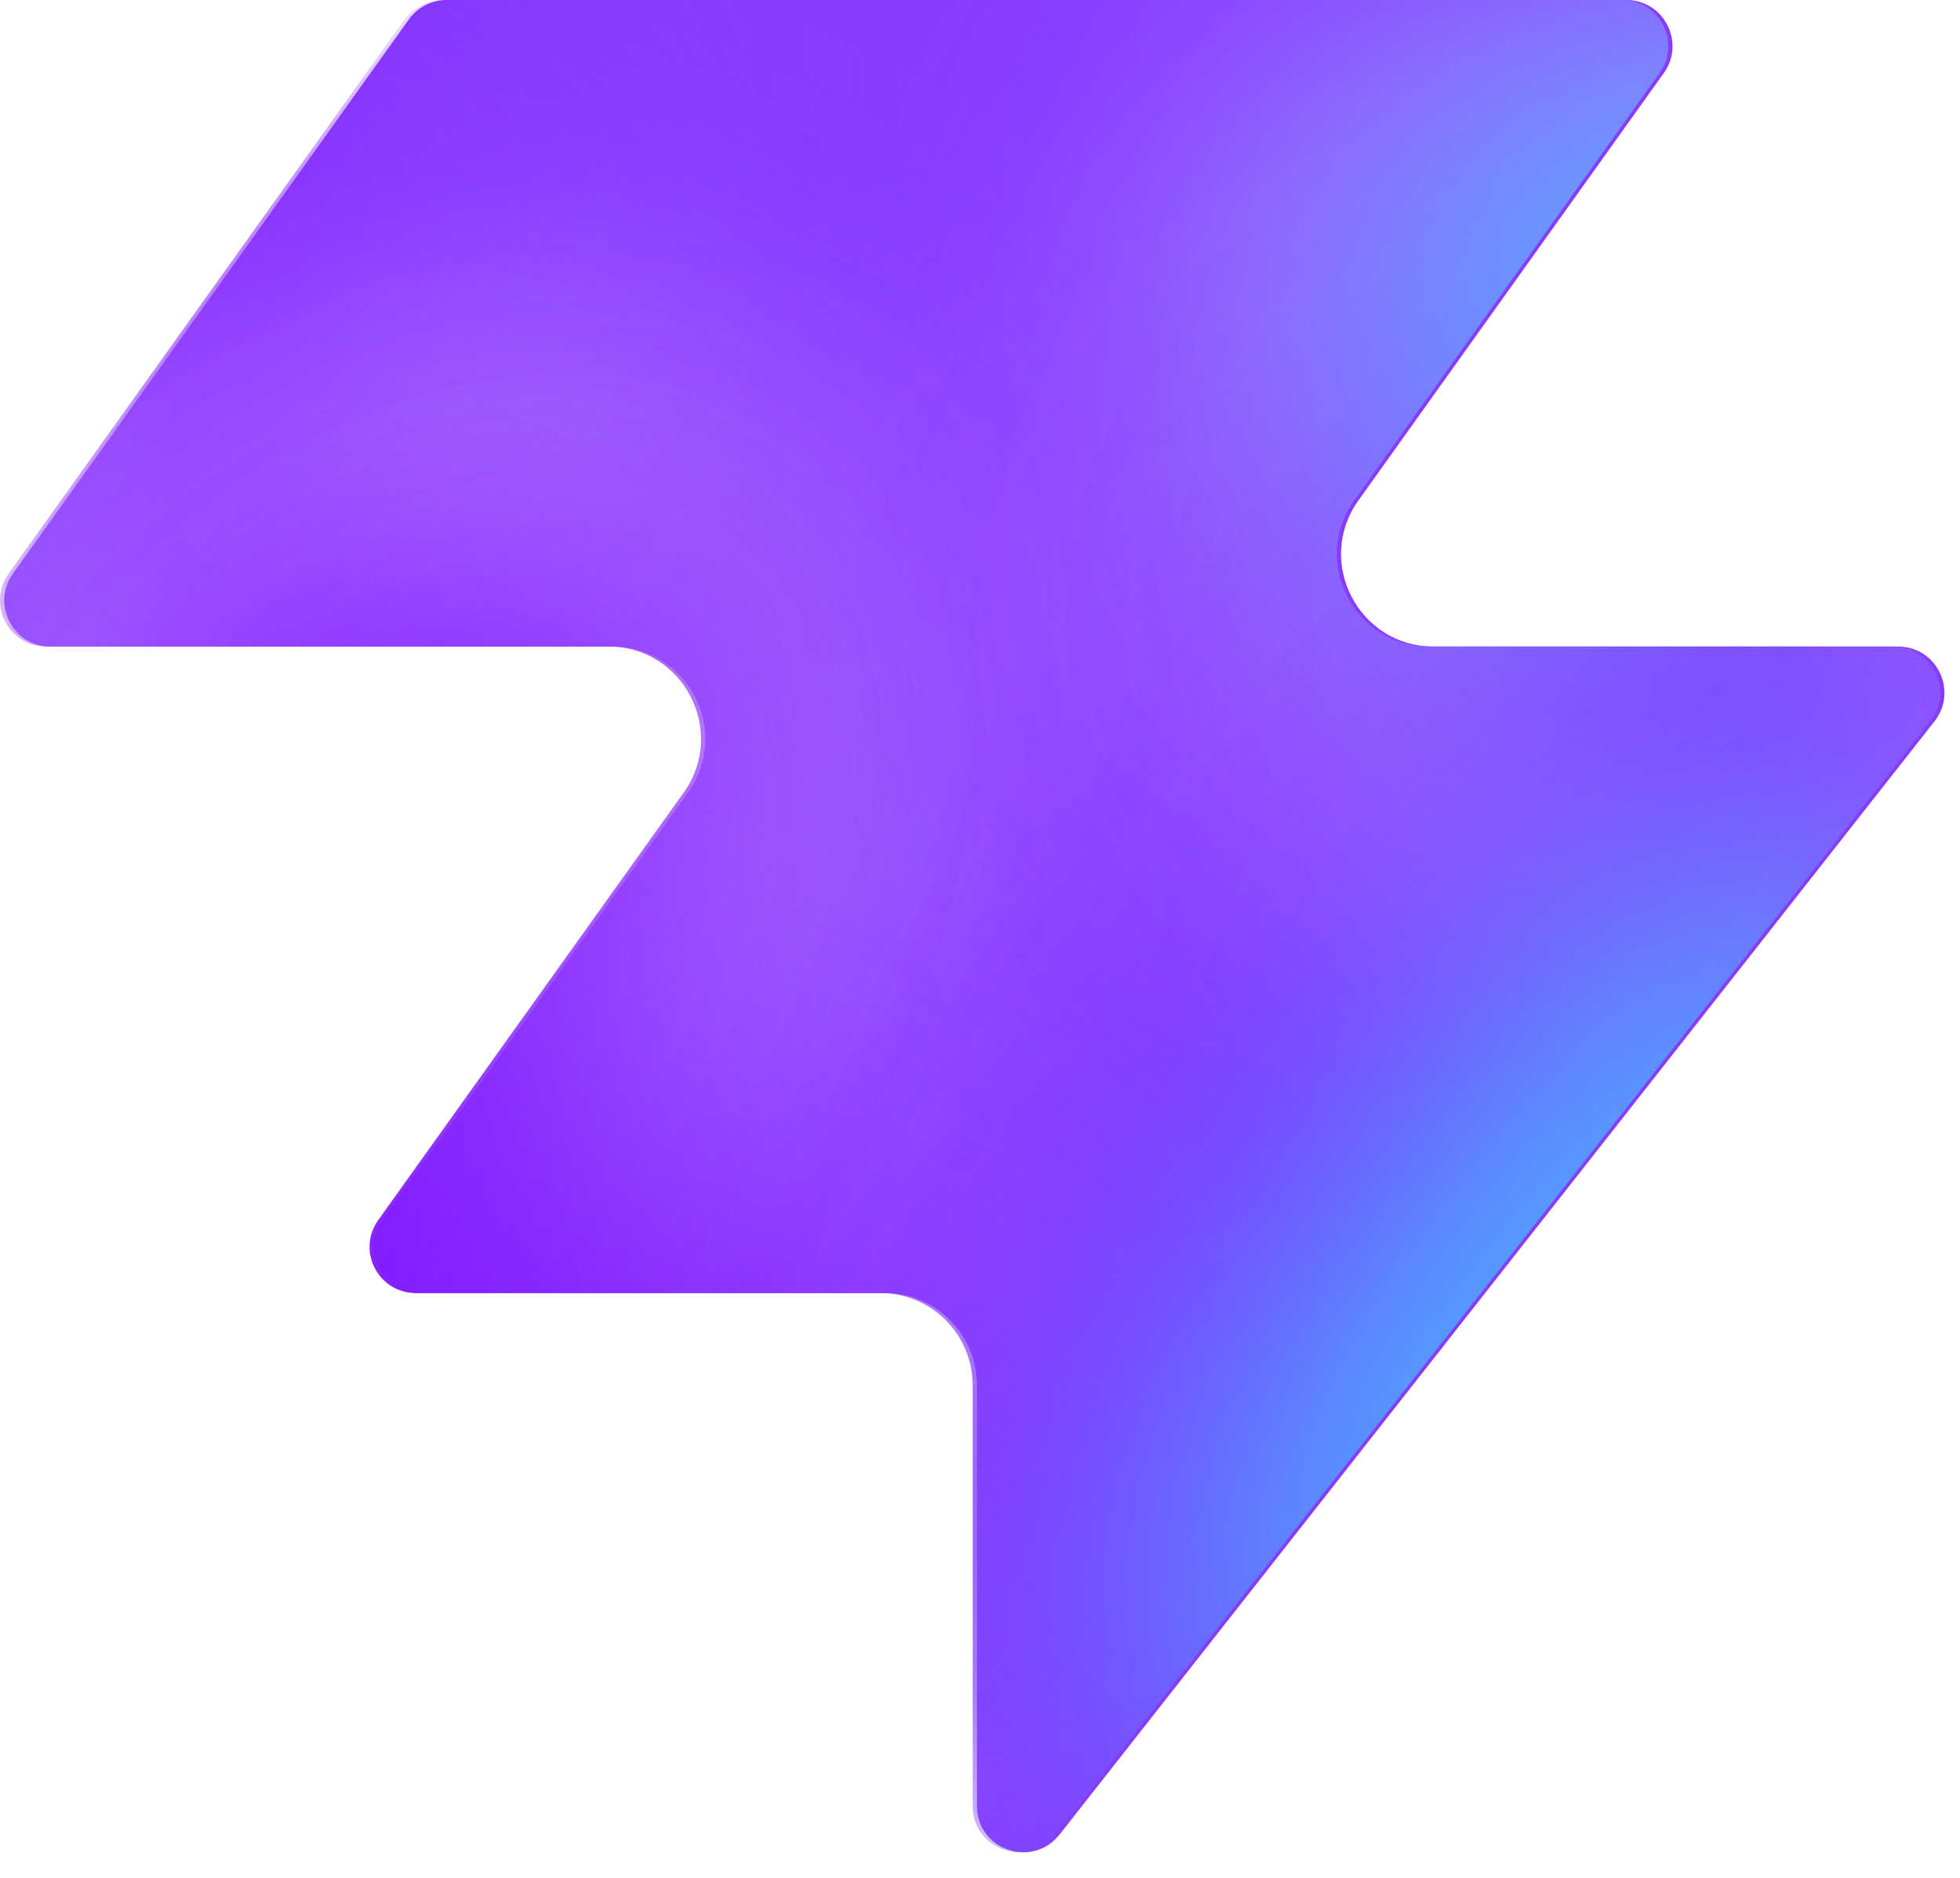
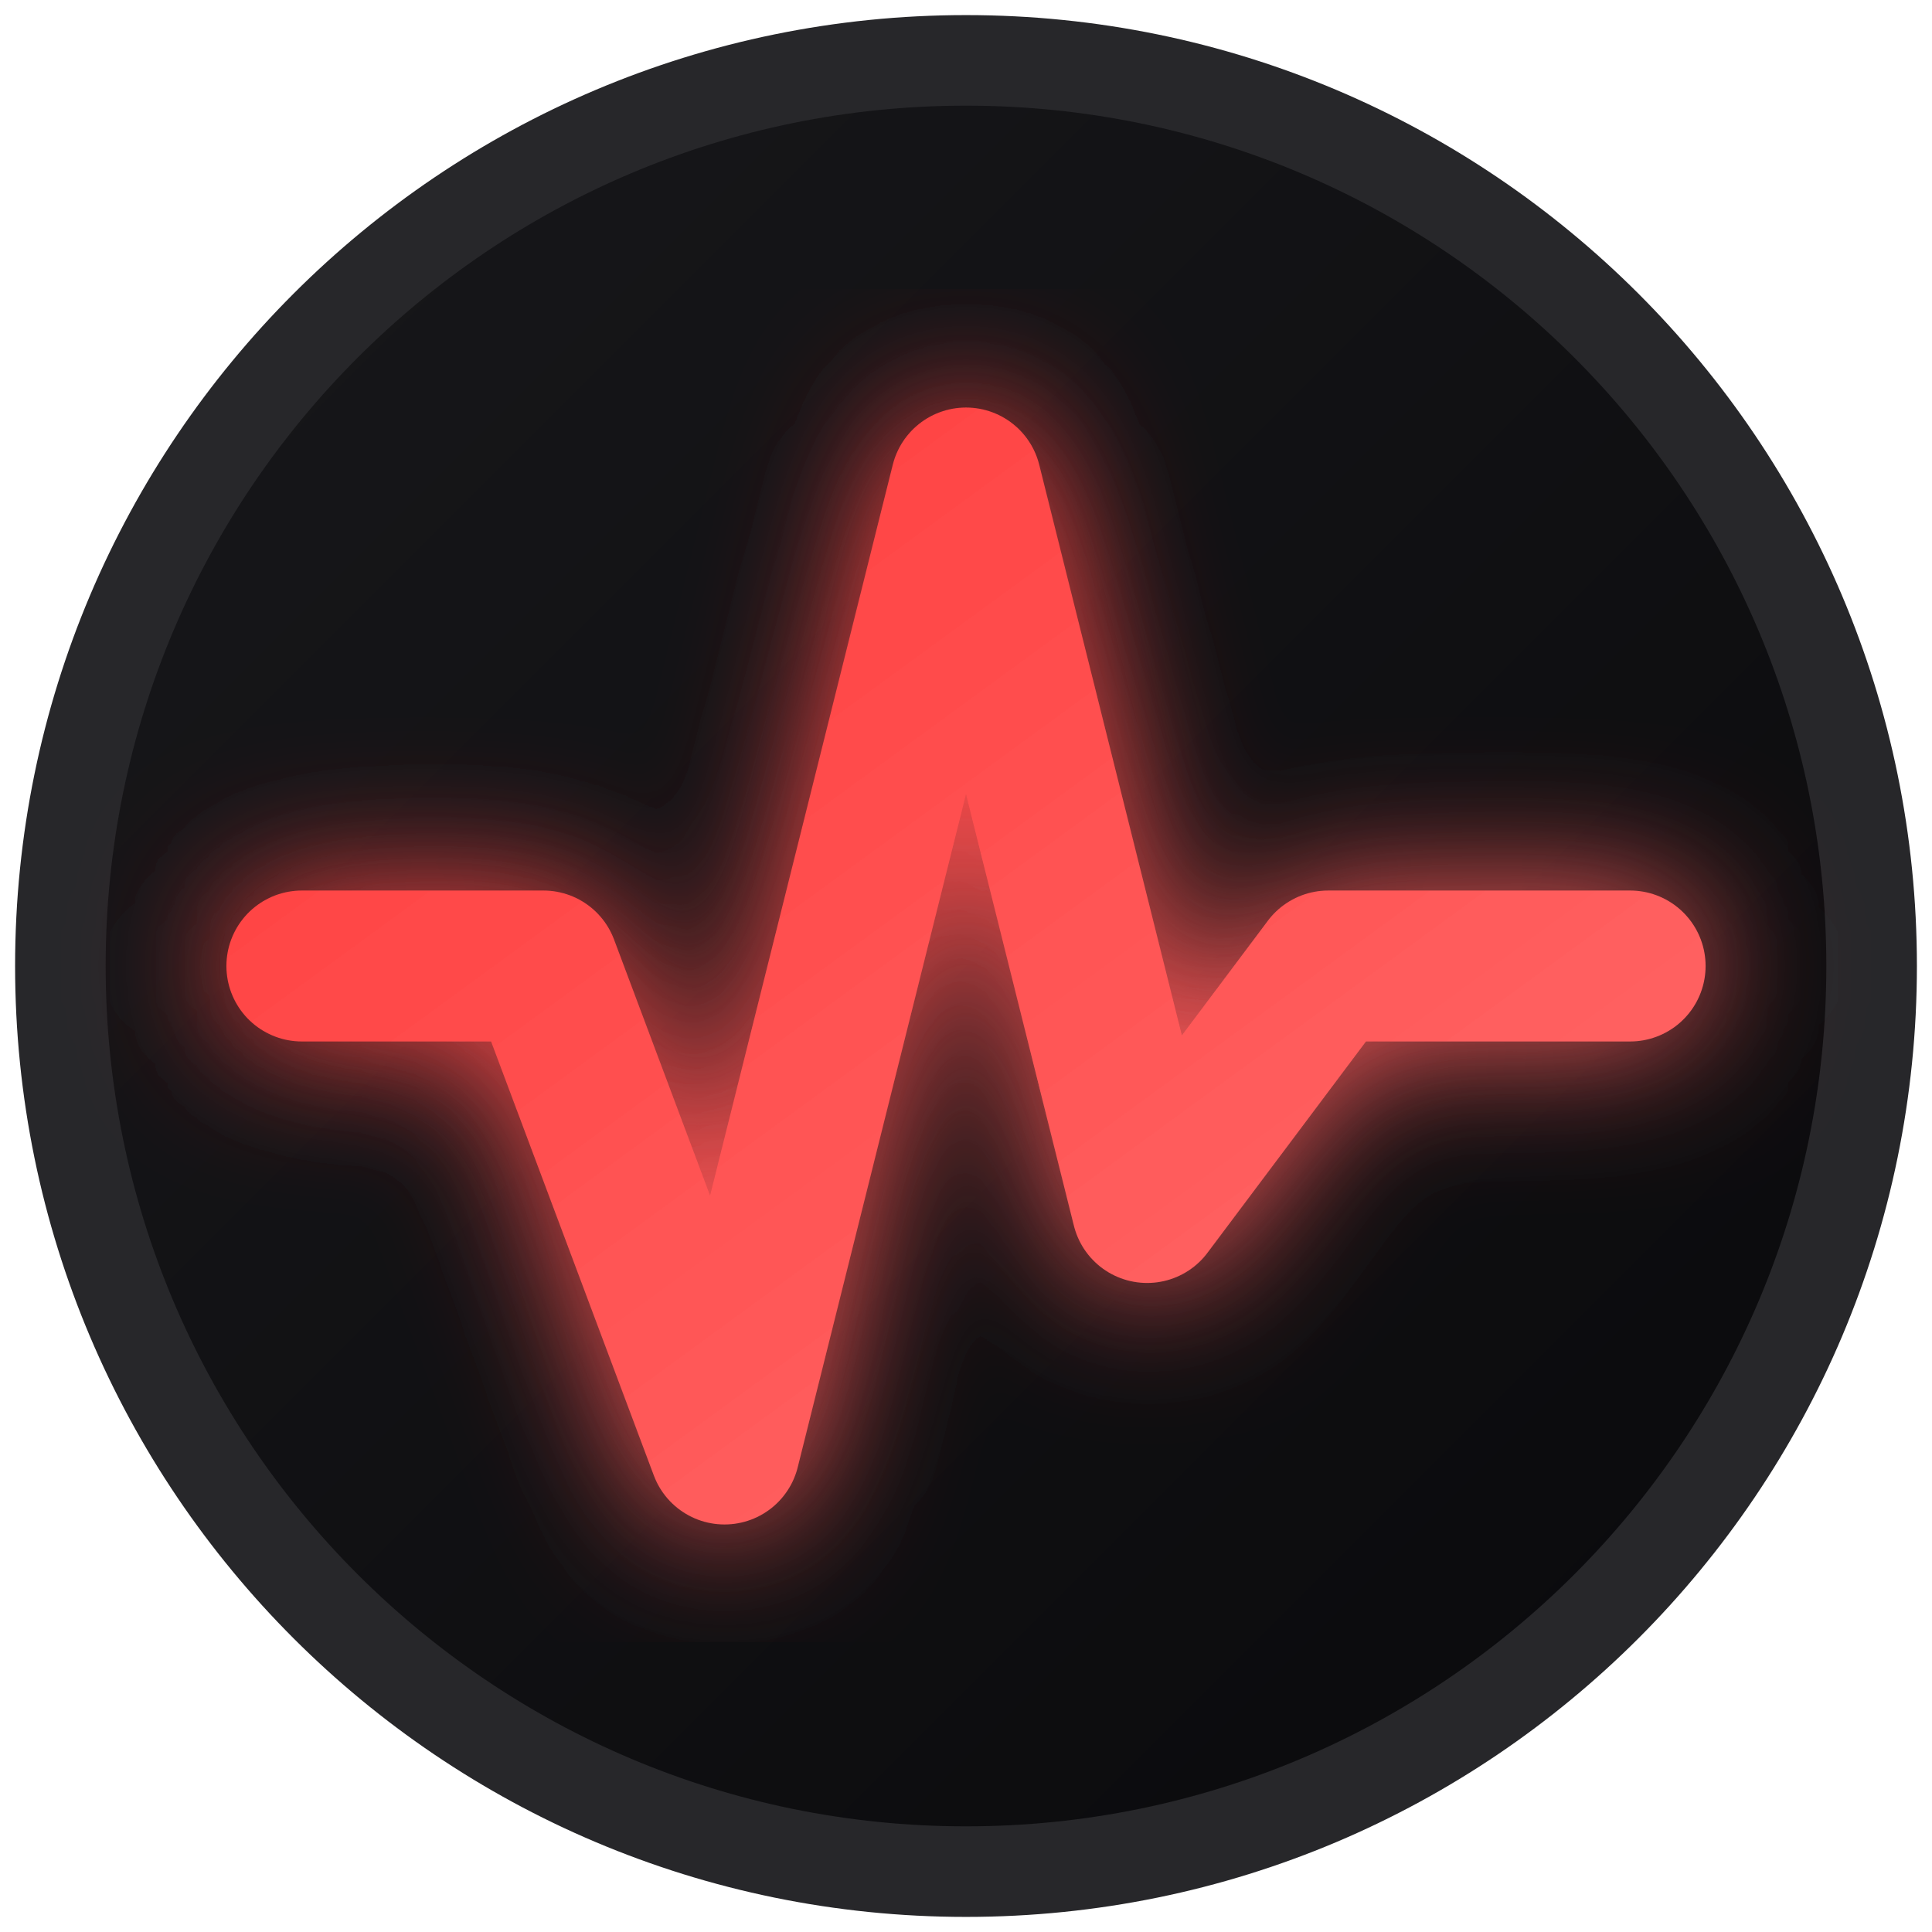
- <svg xmlns="http://www.w3.org/2000/svg" width="48" height="46" fill="none" viewBox="0 0 48 46">
-   <path fill="#863bff" d="M25.946 44.938c-.664.845-2.021.375-2.021-.698V33.937a2.26 2.26 0 0 0-2.262-2.262H10.287c-.92 0-1.456-1.04-.92-1.788l7.48-10.471c1.07-1.497 0-3.578-1.842-3.578H1.237c-.92 0-1.456-1.04-.92-1.788L10.013.474c.214-.297.556-.474.92-.474h28.894c.92 0 1.456 1.04.92 1.788l-7.48 10.471c-1.07 1.498 0 3.579 1.842 3.579h11.377c.943 0 1.473 1.088.89 1.83L25.947 44.94z" style="fill:#863bff;fill:color(display-p3 .525 .23 1);fill-opacity:1" />
-   <mask id="a" width="48" height="46" x="0" y="0" maskUnits="userSpaceOnUse" style="mask-type:alpha">
-     <path fill="#000" d="M25.842 44.938c-.664.844-2.021.375-2.021-.698V33.937a2.26 2.26 0 0 0-2.262-2.262H10.183c-.92 0-1.456-1.04-.92-1.788l7.48-10.471c1.07-1.498 0-3.579-1.842-3.579H1.133c-.92 0-1.456-1.04-.92-1.787L9.91.473c.214-.297.556-.474.92-.474h28.894c.92 0 1.456 1.04.92 1.788l-7.48 10.471c-1.07 1.498 0 3.578 1.842 3.578h11.377c.943 0 1.473 1.088.89 1.832L25.843 44.94z" style="fill:#000;fill-opacity:1" />
-   </mask>
-   <g mask="url(#a)">
-     <g filter="url(#b)">
-       <ellipse cx="5.508" cy="14.704" fill="#ede6ff" rx="5.508" ry="14.704" style="fill:#ede6ff;fill:color(display-p3 .927 .903 1);fill-opacity:1" transform="matrix(.00324 1 1 -.00324 -4.47 31.516)" />
-     </g>
-     <g filter="url(#c)">
-       <ellipse cx="10.399" cy="29.851" fill="#ede6ff" rx="10.399" ry="29.851" style="fill:#ede6ff;fill:color(display-p3 .927 .903 1);fill-opacity:1" transform="matrix(.00324 1 1 -.00324 -39.328 7.883)" />
-     </g>
-     <g filter="url(#d)">
-       <ellipse cx="5.508" cy="30.487" fill="#7e14ff" rx="5.508" ry="30.487" style="fill:#7e14ff;fill:color(display-p3 .492 .077 1);fill-opacity:1" transform="rotate(89.814 -25.913 -14.639)scale(1 -1)" />
-     </g>
-     <g filter="url(#e)">
-       <ellipse cx="5.508" cy="30.599" fill="#7e14ff" rx="5.508" ry="30.599" style="fill:#7e14ff;fill:color(display-p3 .492 .077 1);fill-opacity:1" transform="rotate(89.814 -32.644 -3.334)scale(1 -1)" />
-     </g>
-     <g filter="url(#f)">
-       <ellipse cx="5.508" cy="30.599" fill="#7e14ff" rx="5.508" ry="30.599" style="fill:#7e14ff;fill:color(display-p3 .492 .077 1);fill-opacity:1" transform="matrix(.00324 1 1 -.00324 -34.34 30.47)" />
-     </g>
-     <g filter="url(#g)">
-       <ellipse cx="14.072" cy="22.078" fill="#ede6ff" rx="14.072" ry="22.078" style="fill:#ede6ff;fill:color(display-p3 .927 .903 1);fill-opacity:1" transform="rotate(93.35 24.506 48.493)scale(-1 1)" />
-     </g>
-     <g filter="url(#h)">
-       <ellipse cx="3.47" cy="21.501" fill="#7e14ff" rx="3.47" ry="21.501" style="fill:#7e14ff;fill:color(display-p3 .492 .077 1);fill-opacity:1" transform="rotate(89.009 28.708 47.59)scale(-1 1)" />
-     </g>
-     <g filter="url(#i)">
-       <ellipse cx="3.47" cy="21.501" fill="#7e14ff" rx="3.47" ry="21.501" style="fill:#7e14ff;fill:color(display-p3 .492 .077 1);fill-opacity:1" transform="rotate(89.009 28.708 47.59)scale(-1 1)" />
-     </g>
-     <g filter="url(#j)">
-       <ellipse cx=".387" cy="8.972" fill="#7e14ff" rx="4.407" ry="29.108" style="fill:#7e14ff;fill:color(display-p3 .492 .077 1);fill-opacity:1" transform="rotate(39.51 .387 8.972)" />
-     </g>
-     <g filter="url(#k)">
-       <ellipse cx="47.523" cy="-6.092" fill="#7e14ff" rx="4.407" ry="29.108" style="fill:#7e14ff;fill:color(display-p3 .492 .077 1);fill-opacity:1" transform="rotate(37.892 47.523 -6.092)" />
-     </g>
-     <g filter="url(#l)">
-       <ellipse cx="41.412" cy="6.333" fill="#47bfff" rx="5.971" ry="9.665" style="fill:#47bfff;fill:color(display-p3 .28 .748 1);fill-opacity:1" transform="rotate(37.892 41.412 6.333)" />
-     </g>
-     <g filter="url(#m)">
-       <ellipse cx="-1.879" cy="38.332" fill="#7e14ff" rx="4.407" ry="29.108" style="fill:#7e14ff;fill:color(display-p3 .492 .077 1);fill-opacity:1" transform="rotate(37.892 -1.88 38.332)" />
-     </g>
-     <g filter="url(#n)">
-       <ellipse cx="-1.879" cy="38.332" fill="#7e14ff" rx="4.407" ry="29.108" style="fill:#7e14ff;fill:color(display-p3 .492 .077 1);fill-opacity:1" transform="rotate(37.892 -1.88 38.332)" />
-     </g>
-     <g filter="url(#o)">
-       <ellipse cx="35.651" cy="29.907" fill="#7e14ff" rx="4.407" ry="29.108" style="fill:#7e14ff;fill:color(display-p3 .492 .077 1);fill-opacity:1" transform="rotate(37.892 35.651 29.907)" />
-     </g>
-     <g filter="url(#p)">
-       <ellipse cx="38.418" cy="32.4" fill="#47bfff" rx="5.971" ry="15.297" style="fill:#47bfff;fill:color(display-p3 .28 .748 1);fill-opacity:1" transform="rotate(37.892 38.418 32.4)" />
-     </g>
-   </g>
+ <svg xmlns="http://www.w3.org/2000/svg" viewBox="0 0 32 32" fill="none">
  <defs>
-     <filter id="b" width="60.045" height="41.654" x="-19.77" y="16.149" color-interpolation-filters="sRGB" filterUnits="userSpaceOnUse">
-       <feFlood flood-opacity="0" result="BackgroundImageFix" />
-       <feBlend in="SourceGraphic" in2="BackgroundImageFix" result="shape" />
-       <feGaussianBlur result="effect1_foregroundBlur_2002_17158" stdDeviation="7.659" />
-     </filter>
-     <filter id="c" width="90.34" height="51.437" x="-54.613" y="-7.533" color-interpolation-filters="sRGB" filterUnits="userSpaceOnUse">
-       <feFlood flood-opacity="0" result="BackgroundImageFix" />
-       <feBlend in="SourceGraphic" in2="BackgroundImageFix" result="shape" />
-       <feGaussianBlur result="effect1_foregroundBlur_2002_17158" stdDeviation="7.659" />
-     </filter>
-     <filter id="d" width="79.355" height="29.4" x="-49.64" y="2.03" color-interpolation-filters="sRGB" filterUnits="userSpaceOnUse">
-       <feFlood flood-opacity="0" result="BackgroundImageFix" />
-       <feBlend in="SourceGraphic" in2="BackgroundImageFix" result="shape" />
-       <feGaussianBlur result="effect1_foregroundBlur_2002_17158" stdDeviation="4.596" />
-     </filter>
-     <filter id="e" width="79.579" height="29.4" x="-45.045" y="20.029" color-interpolation-filters="sRGB" filterUnits="userSpaceOnUse">
-       <feFlood flood-opacity="0" result="BackgroundImageFix" />
-       <feBlend in="SourceGraphic" in2="BackgroundImageFix" result="shape" />
-       <feGaussianBlur result="effect1_foregroundBlur_2002_17158" stdDeviation="4.596" />
-     </filter>
-     <filter id="f" width="79.579" height="29.4" x="-43.513" y="21.178" color-interpolation-filters="sRGB" filterUnits="userSpaceOnUse">
-       <feFlood flood-opacity="0" result="BackgroundImageFix" />
-       <feBlend in="SourceGraphic" in2="BackgroundImageFix" result="shape" />
-       <feGaussianBlur result="effect1_foregroundBlur_2002_17158" stdDeviation="4.596" />
-     </filter>
-     <filter id="g" width="74.749" height="58.852" x="15.756" y="-17.901" color-interpolation-filters="sRGB" filterUnits="userSpaceOnUse">
-       <feFlood flood-opacity="0" result="BackgroundImageFix" />
-       <feBlend in="SourceGraphic" in2="BackgroundImageFix" result="shape" />
-       <feGaussianBlur result="effect1_foregroundBlur_2002_17158" stdDeviation="7.659" />
-     </filter>
-     <filter id="h" width="61.377" height="25.362" x="23.548" y="2.284" color-interpolation-filters="sRGB" filterUnits="userSpaceOnUse">
-       <feFlood flood-opacity="0" result="BackgroundImageFix" />
-       <feBlend in="SourceGraphic" in2="BackgroundImageFix" result="shape" />
-       <feGaussianBlur result="effect1_foregroundBlur_2002_17158" stdDeviation="4.596" />
-     </filter>
-     <filter id="i" width="61.377" height="25.362" x="23.548" y="2.284" color-interpolation-filters="sRGB" filterUnits="userSpaceOnUse">
-       <feFlood flood-opacity="0" result="BackgroundImageFix" />
-       <feBlend in="SourceGraphic" in2="BackgroundImageFix" result="shape" />
-       <feGaussianBlur result="effect1_foregroundBlur_2002_17158" stdDeviation="4.596" />
-     </filter>
-     <filter id="j" width="56.045" height="63.649" x="-27.636" y="-22.853" color-interpolation-filters="sRGB" filterUnits="userSpaceOnUse">
-       <feFlood flood-opacity="0" result="BackgroundImageFix" />
-       <feBlend in="SourceGraphic" in2="BackgroundImageFix" result="shape" />
-       <feGaussianBlur result="effect1_foregroundBlur_2002_17158" stdDeviation="4.596" />
-     </filter>
-     <filter id="k" width="54.814" height="64.646" x="20.116" y="-38.415" color-interpolation-filters="sRGB" filterUnits="userSpaceOnUse">
-       <feFlood flood-opacity="0" result="BackgroundImageFix" />
-       <feBlend in="SourceGraphic" in2="BackgroundImageFix" result="shape" />
-       <feGaussianBlur result="effect1_foregroundBlur_2002_17158" stdDeviation="4.596" />
-     </filter>
-     <filter id="l" width="33.541" height="35.313" x="24.641" y="-11.323" color-interpolation-filters="sRGB" filterUnits="userSpaceOnUse">
-       <feFlood flood-opacity="0" result="BackgroundImageFix" />
-       <feBlend in="SourceGraphic" in2="BackgroundImageFix" result="shape" />
-       <feGaussianBlur result="effect1_foregroundBlur_2002_17158" stdDeviation="4.596" />
-     </filter>
-     <filter id="m" width="54.814" height="64.646" x="-29.286" y="6.009" color-interpolation-filters="sRGB" filterUnits="userSpaceOnUse">
-       <feFlood flood-opacity="0" result="BackgroundImageFix" />
-       <feBlend in="SourceGraphic" in2="BackgroundImageFix" result="shape" />
-       <feGaussianBlur result="effect1_foregroundBlur_2002_17158" stdDeviation="4.596" />
-     </filter>
-     <filter id="n" width="54.814" height="64.646" x="-29.286" y="6.009" color-interpolation-filters="sRGB" filterUnits="userSpaceOnUse">
-       <feFlood flood-opacity="0" result="BackgroundImageFix" />
-       <feBlend in="SourceGraphic" in2="BackgroundImageFix" result="shape" />
-       <feGaussianBlur result="effect1_foregroundBlur_2002_17158" stdDeviation="4.596" />
-     </filter>
-     <filter id="o" width="54.814" height="64.646" x="8.244" y="-2.416" color-interpolation-filters="sRGB" filterUnits="userSpaceOnUse">
-       <feFlood flood-opacity="0" result="BackgroundImageFix" />
-       <feBlend in="SourceGraphic" in2="BackgroundImageFix" result="shape" />
-       <feGaussianBlur result="effect1_foregroundBlur_2002_17158" stdDeviation="4.596" />
-     </filter>
-     <filter id="p" width="39.409" height="43.623" x="18.713" y="10.588" color-interpolation-filters="sRGB" filterUnits="userSpaceOnUse">
-       <feFlood flood-opacity="0" result="BackgroundImageFix" />
-       <feBlend in="SourceGraphic" in2="BackgroundImageFix" result="shape" />
-       <feGaussianBlur result="effect1_foregroundBlur_2002_17158" stdDeviation="4.596" />
+     <linearGradient id="glowGrad" x1="0%" y1="0%" x2="100%" y2="100%">
+       <stop offset="0%" stop-color="#ff3b3b" />
+       <stop offset="100%" stop-color="#ff6b6b" />
+     </linearGradient>
+     <linearGradient id="bgGrad" x1="0%" y1="0%" x2="100%" y2="100%">
+       <stop offset="0%" stop-color="#18181b" />
+       <stop offset="100%" stop-color="#09090b" />
+     </linearGradient>
+     <filter id="glow" x="-20%" y="-20%" width="140%" height="140%">
+       <feGaussianBlur stdDeviation="1.2" result="blur" />
+       <feComposite in="SourceGraphic" in2="blur" operator="over" />
    </filter>
  </defs>
+   <circle cx="16" cy="16" r="15" fill="url(#bgGrad)" stroke="#27272a" stroke-width="1.5" />
+   <path d="M 5,16 H 9 L 12,24 L 16,8 L 19,20 L 22,16 H 27" stroke="url(#glowGrad)" stroke-width="2.5" stroke-linecap="round" stroke-linejoin="round" filter="url(#glow)" />
</svg>
